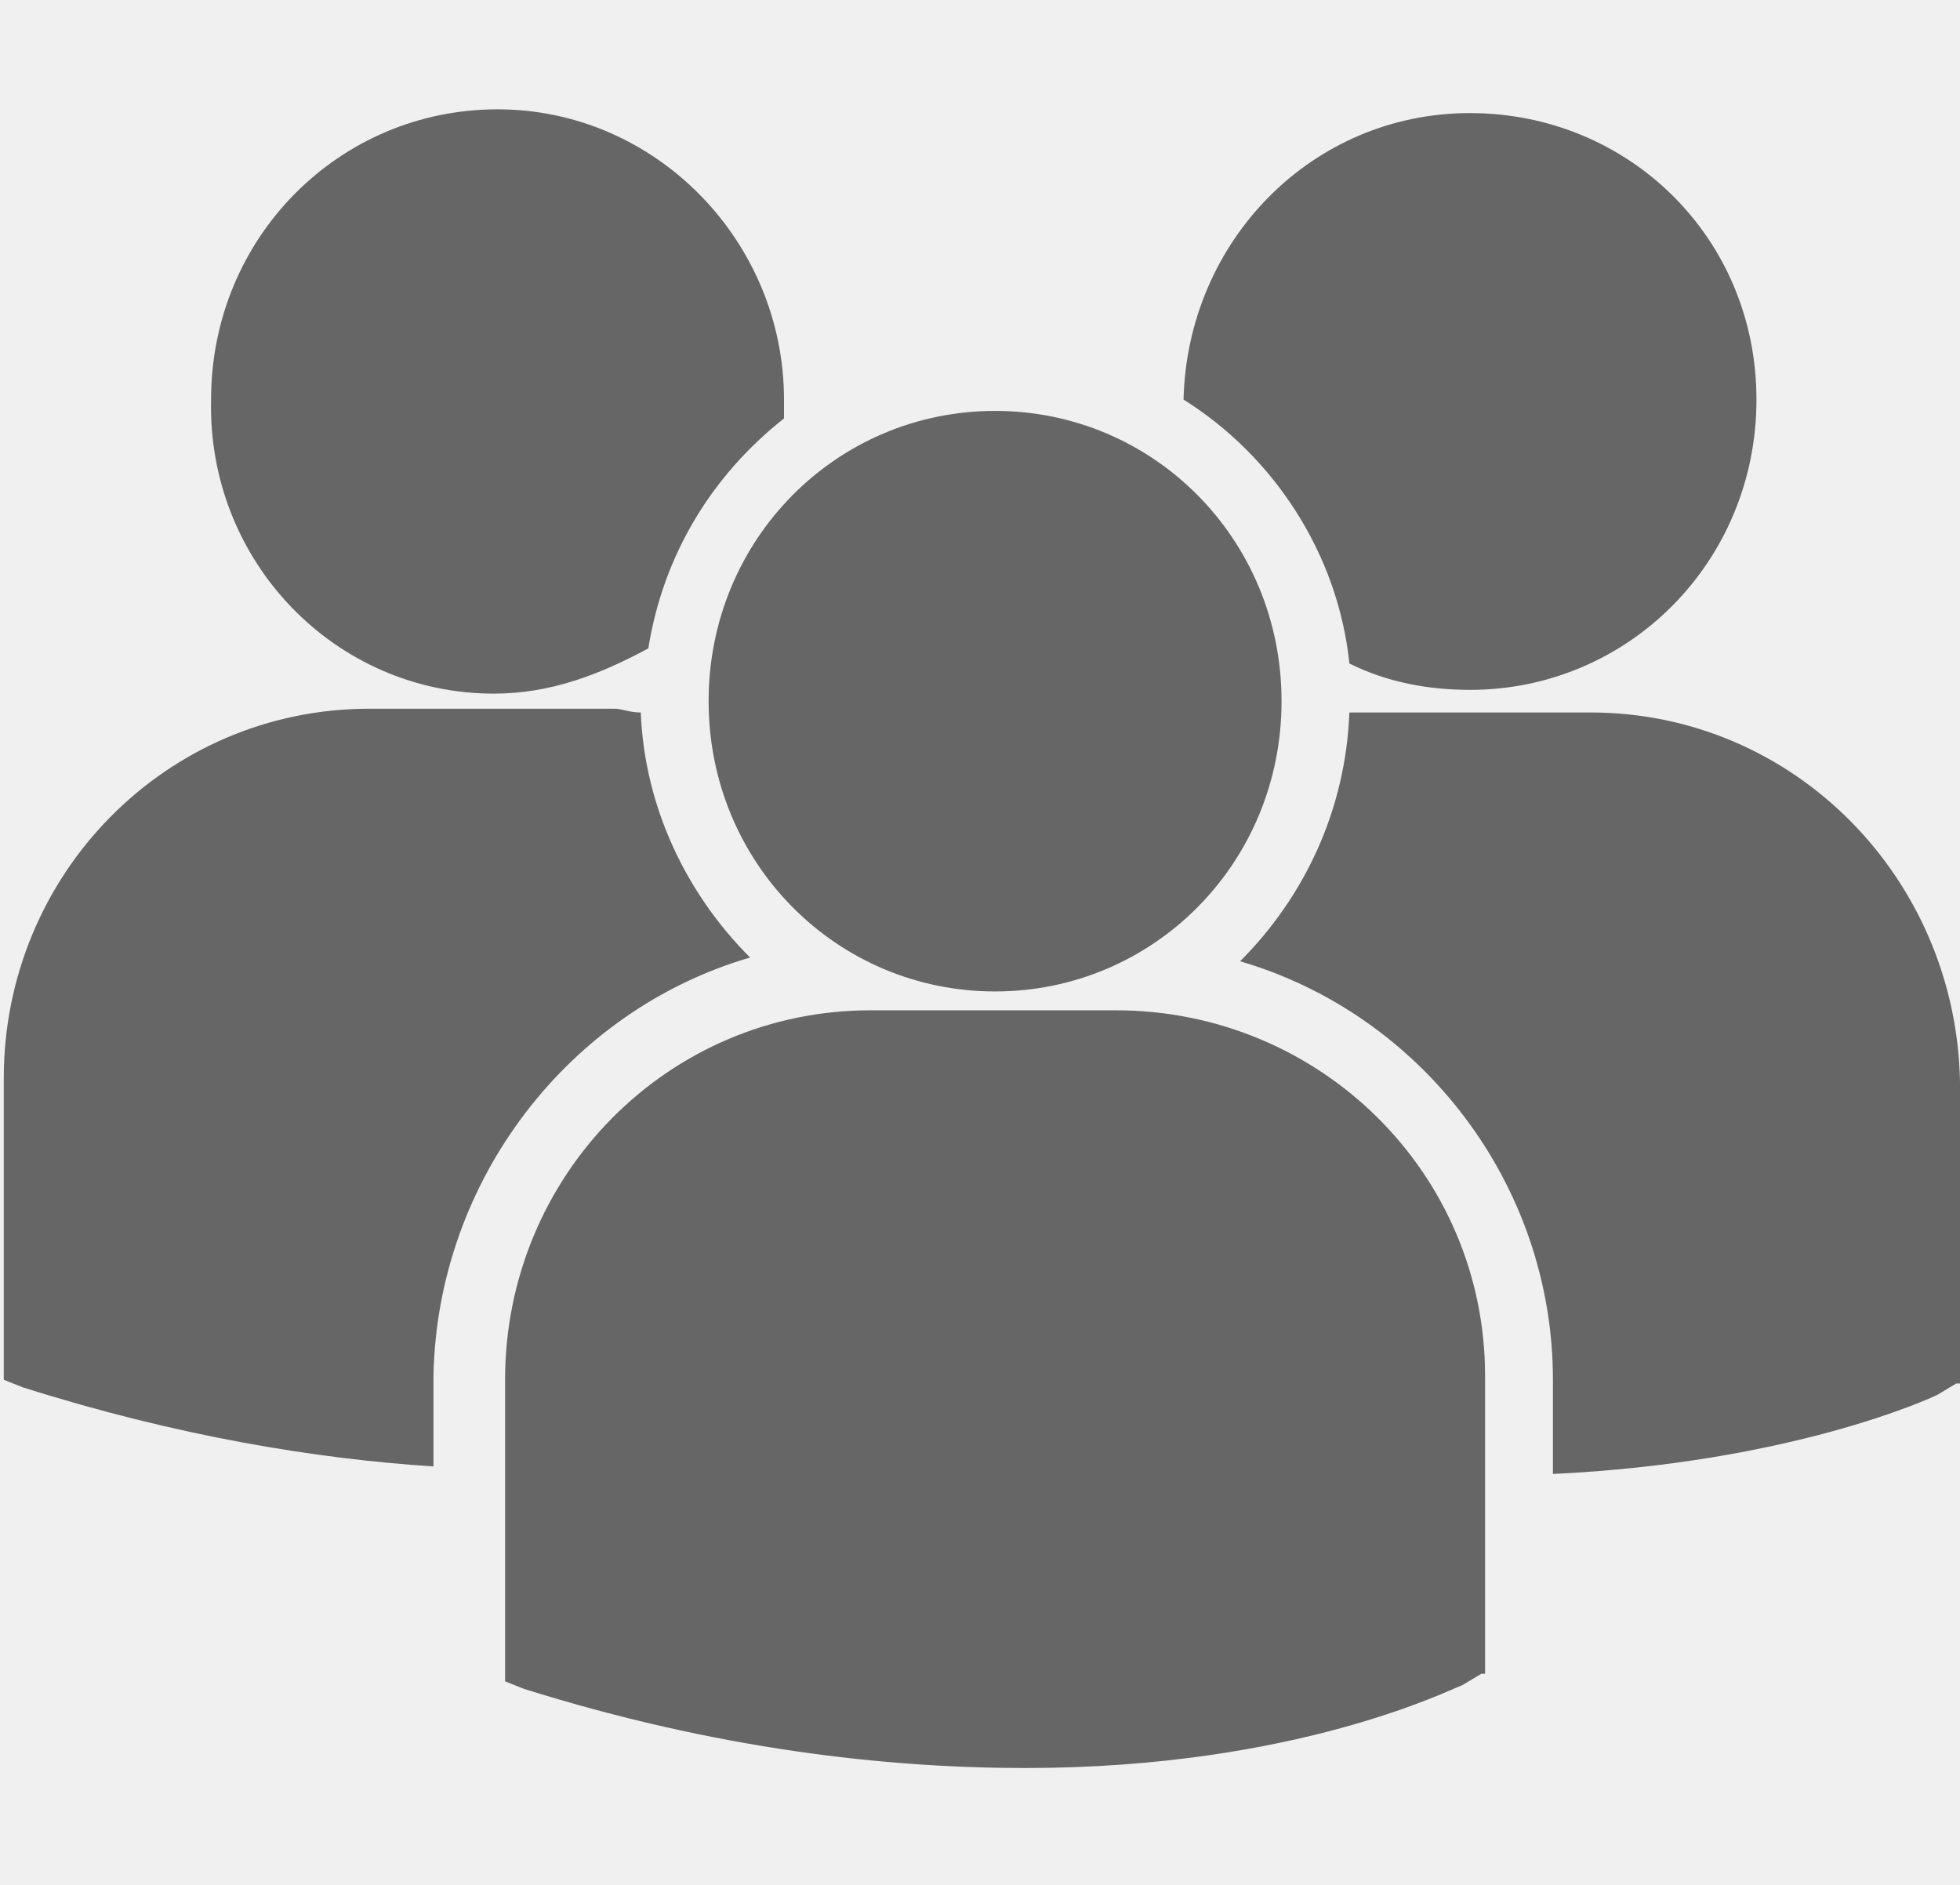
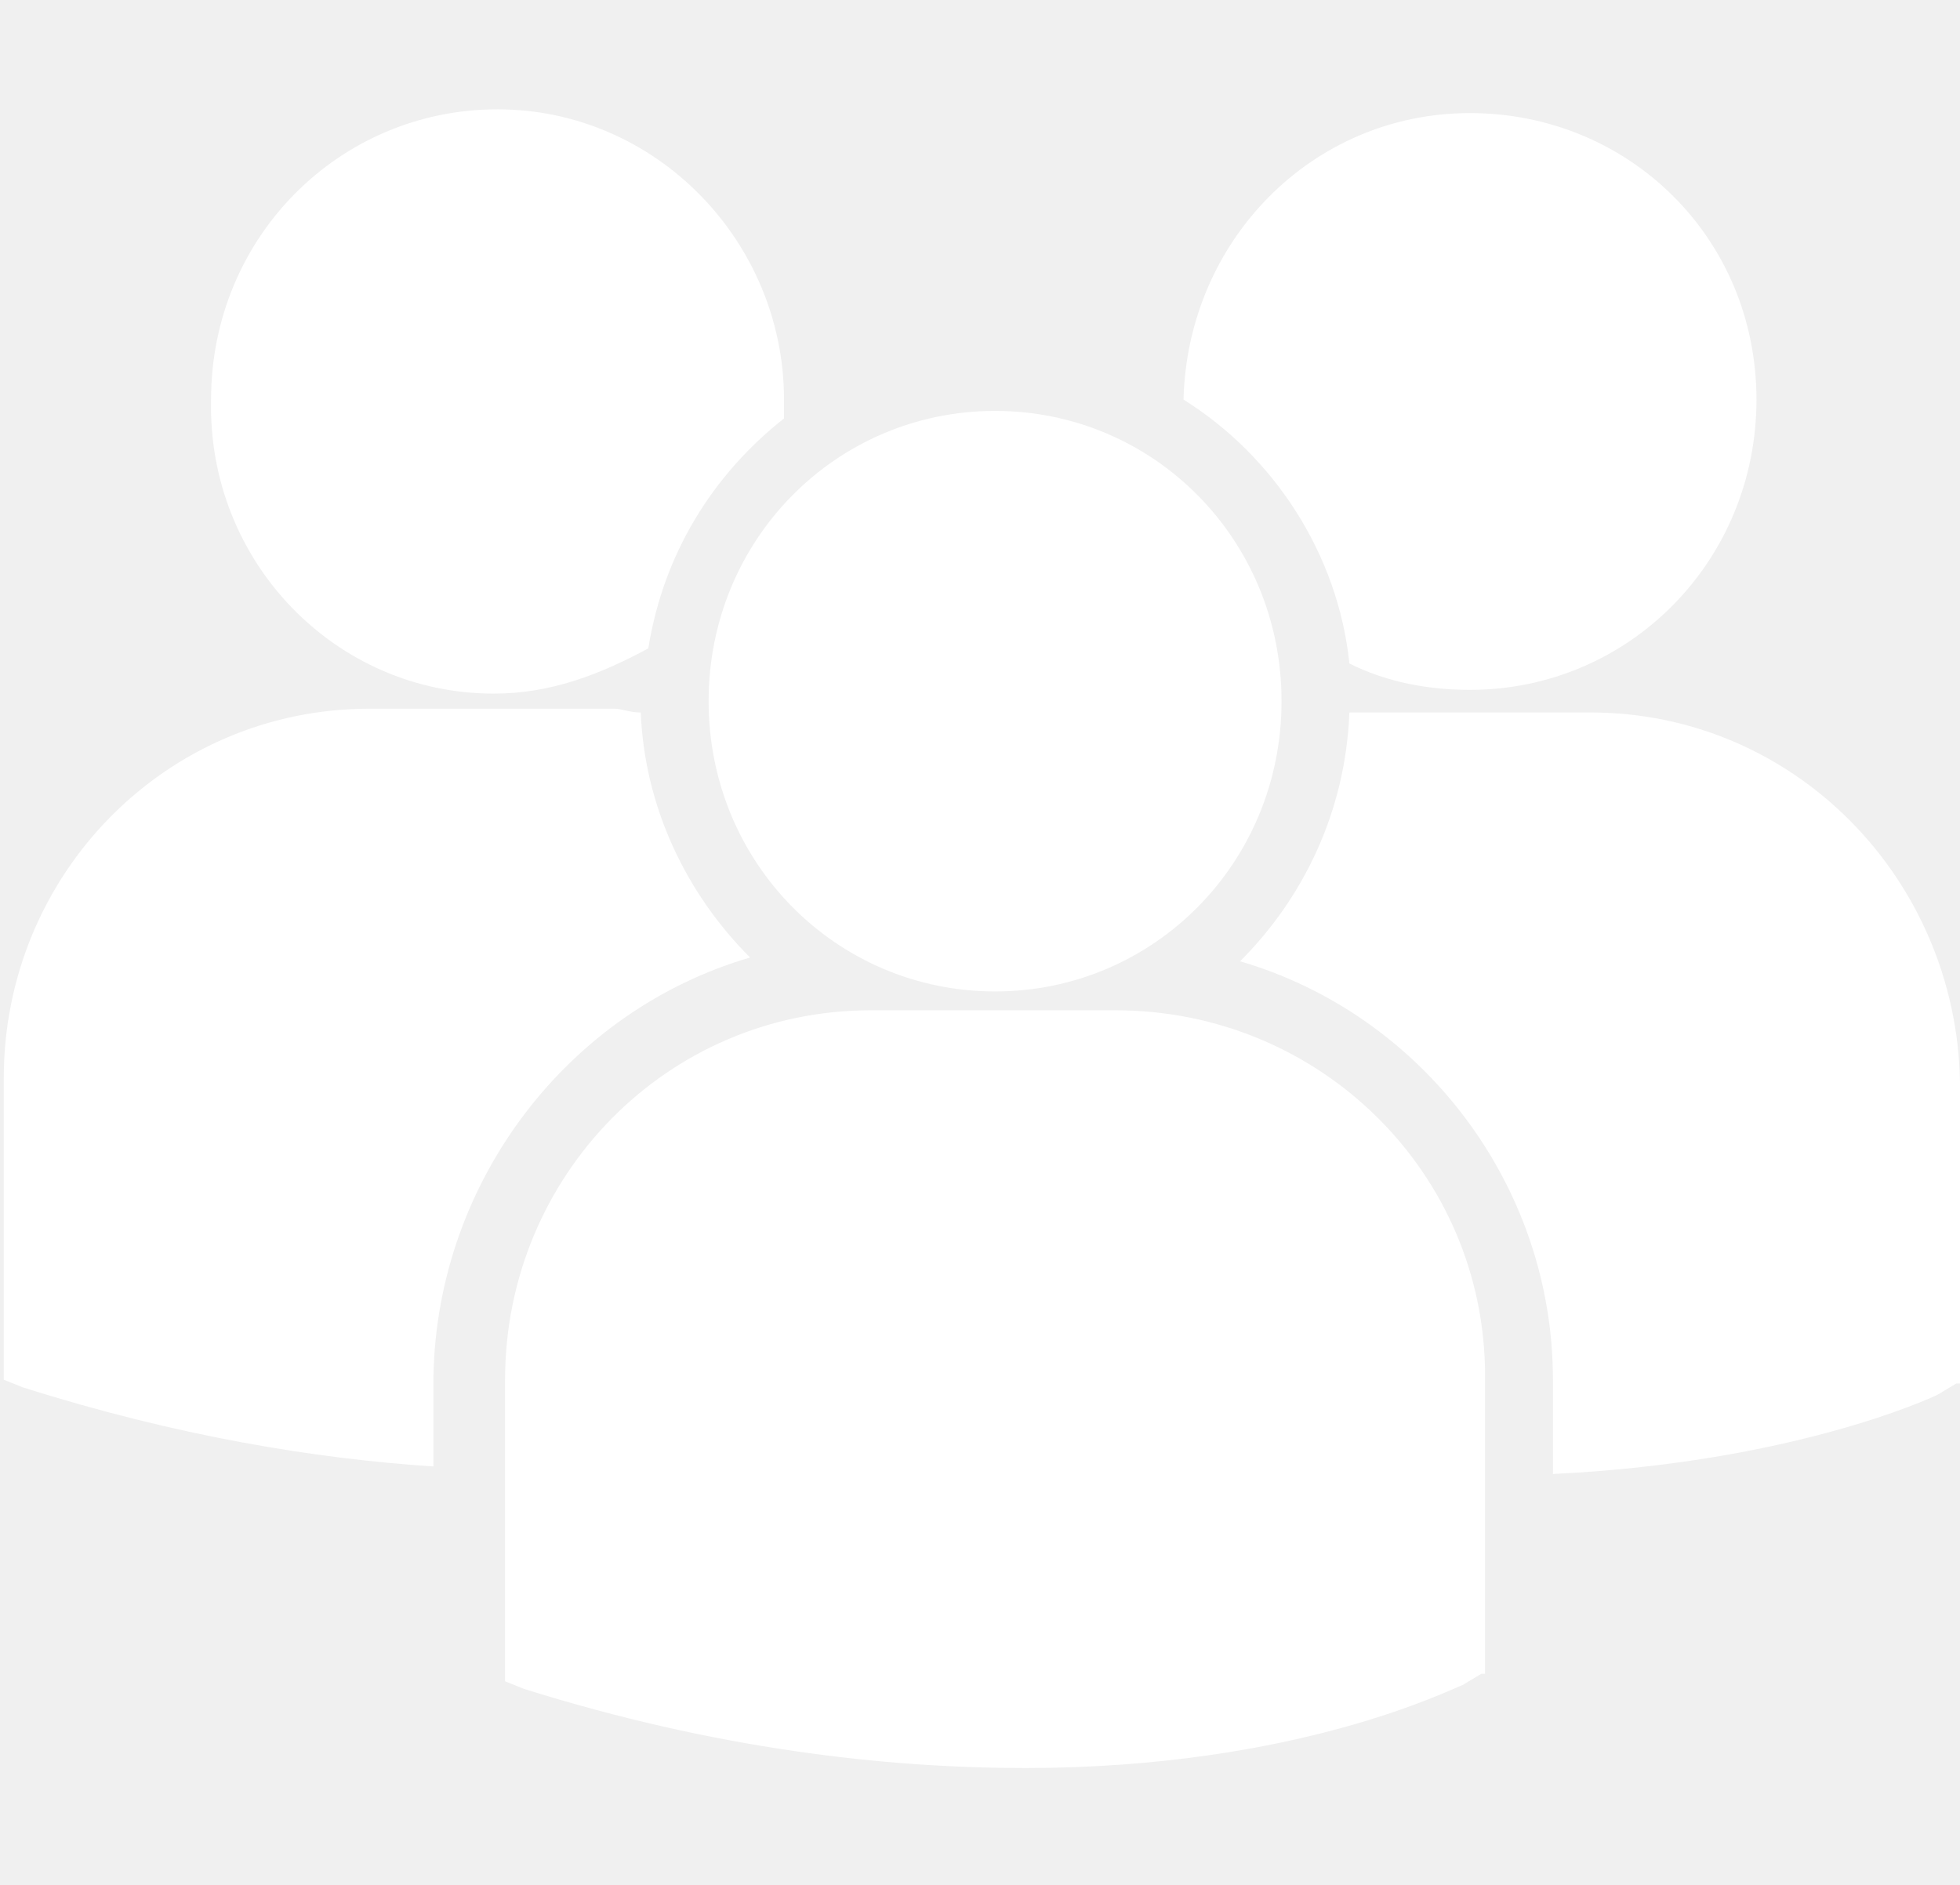
- <svg xmlns="http://www.w3.org/2000/svg" version="1.1" baseProfile="tiny" id="Capa_1" x="0px" y="0px" viewBox="0 0 52 50" xml:space="preserve">
-   <g>
-     <path fill="#666666" d="M31.4,10.6c2.4,1.5,4.1,4.1,4.4,7c1,0.5,2.1,0.7,3.2,0.7c4.2,0,7.6-3.4,7.6-7.7S43.2,3,39,3   S31.5,6.4,31.4,10.6z M26.4,26.3c4.2,0,7.6-3.4,7.6-7.7s-3.4-7.7-7.6-7.7s-7.6,3.4-7.6,7.7S22.2,26.3,26.4,26.3z M29.6,26.8h-6.5   c-5.4,0-9.7,4.4-9.7,9.8v7.9v0.1l0.5,0.2c5.1,1.6,9.6,2.1,13.3,2.1c7.2,0,11.3-2.1,11.6-2.2l0.5-0.3h0.1v-7.9   C39.4,31.1,35,26.8,29.6,26.8z M42.2,18.9h-6.4c-0.1,2.6-1.2,4.9-2.9,6.6c4.8,1.4,8.3,5.9,8.3,11.1v2.5c6.3-0.3,10-2,10.2-2.1   l0.5-0.3H52v-8C51.9,23.3,47.6,18.9,42.2,18.9z M13.1,18.4c1.5,0,2.8-0.5,4.1-1.2c0.4-2.5,1.7-4.6,3.6-6.1c0-0.1,0-0.3,0-0.5   c0-4.2-3.4-7.7-7.6-7.7s-7.6,3.4-7.6,7.7C5.5,14.9,8.9,18.4,13.1,18.4z M19.9,25.4c-1.7-1.7-2.8-4-2.9-6.5c-0.3,0-0.5-0.1-0.7-0.1   H9.8c-5.4,0-9.7,4.4-9.7,9.8v7.9v0.1l0.5,0.2c4.1,1.3,7.8,1.9,10.9,2.1v-2.4C11.6,31.3,15.1,26.8,19.9,25.4z" />
+ <svg xmlns="http://www.w3.org/2000/svg" version="1.1" id="Capa_1" x="0px" y="0px" viewBox="0 0 52 50" xml:space="preserve">
+   <defs id="defs9" />
+   <g id="g4" style="fill:#ffffff">
+     <path fill="#666666" d="M31.4,10.6c2.4,1.5,4.1,4.1,4.4,7c1,0.5,2.1,0.7,3.2,0.7c4.2,0,7.6-3.4,7.6-7.7S43.2,3,39,3   S31.5,6.4,31.4,10.6z M26.4,26.3c4.2,0,7.6-3.4,7.6-7.7s-3.4-7.7-7.6-7.7s-7.6,3.4-7.6,7.7S22.2,26.3,26.4,26.3z M29.6,26.8h-6.5   c-5.4,0-9.7,4.4-9.7,9.8v7.9v0.1l0.5,0.2c5.1,1.6,9.6,2.1,13.3,2.1c7.2,0,11.3-2.1,11.6-2.2l0.5-0.3h0.1v-7.9   C39.4,31.1,35,26.8,29.6,26.8z M42.2,18.9h-6.4c-0.1,2.6-1.2,4.9-2.9,6.6c4.8,1.4,8.3,5.9,8.3,11.1v2.5c6.3-0.3,10-2,10.2-2.1   l0.5-0.3H52v-8C51.9,23.3,47.6,18.9,42.2,18.9z M13.1,18.4c1.5,0,2.8-0.5,4.1-1.2c0.4-2.5,1.7-4.6,3.6-6.1c0-0.1,0-0.3,0-0.5   c0-4.2-3.4-7.7-7.6-7.7s-7.6,3.4-7.6,7.7C5.5,14.9,8.9,18.4,13.1,18.4z M19.9,25.4c-1.7-1.7-2.8-4-2.9-6.5c-0.3,0-0.5-0.1-0.7-0.1   H9.8c-5.4,0-9.7,4.4-9.7,9.8v7.9v0.1l0.5,0.2c4.1,1.3,7.8,1.9,10.9,2.1v-2.4C11.6,31.3,15.1,26.8,19.9,25.4z" id="path2" style="fill:#ffffff" />
  </g>
</svg>
